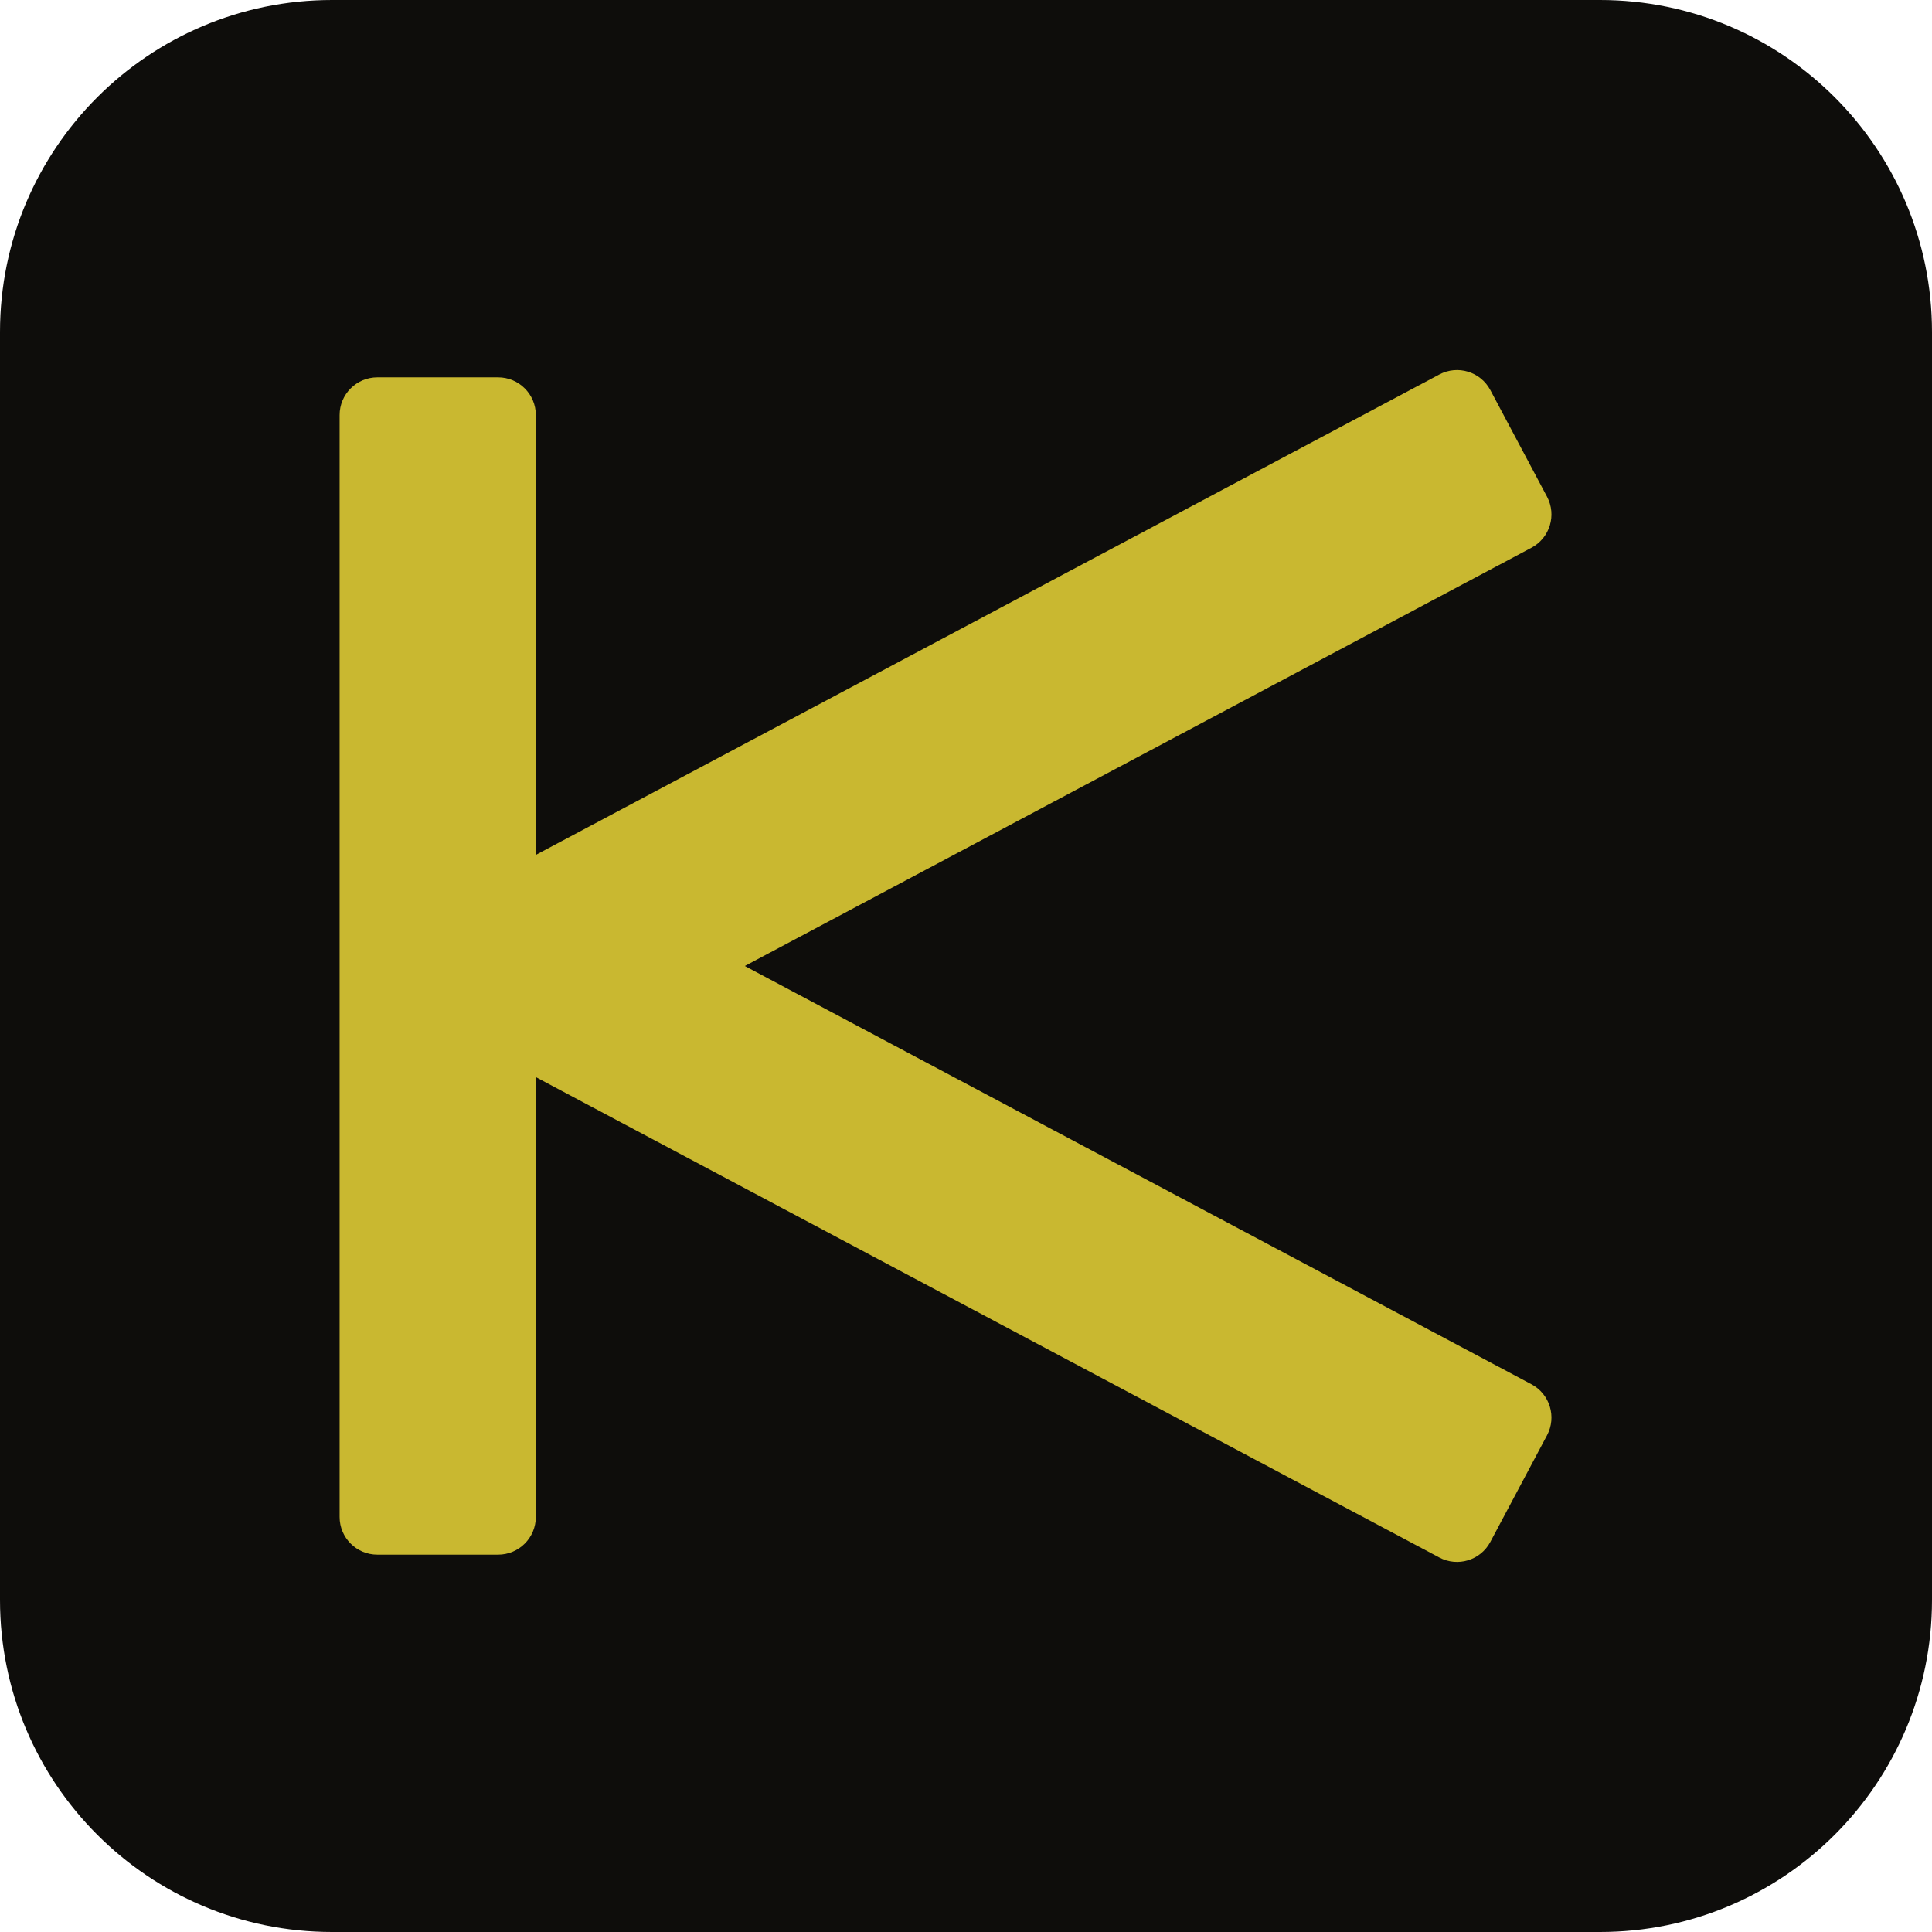
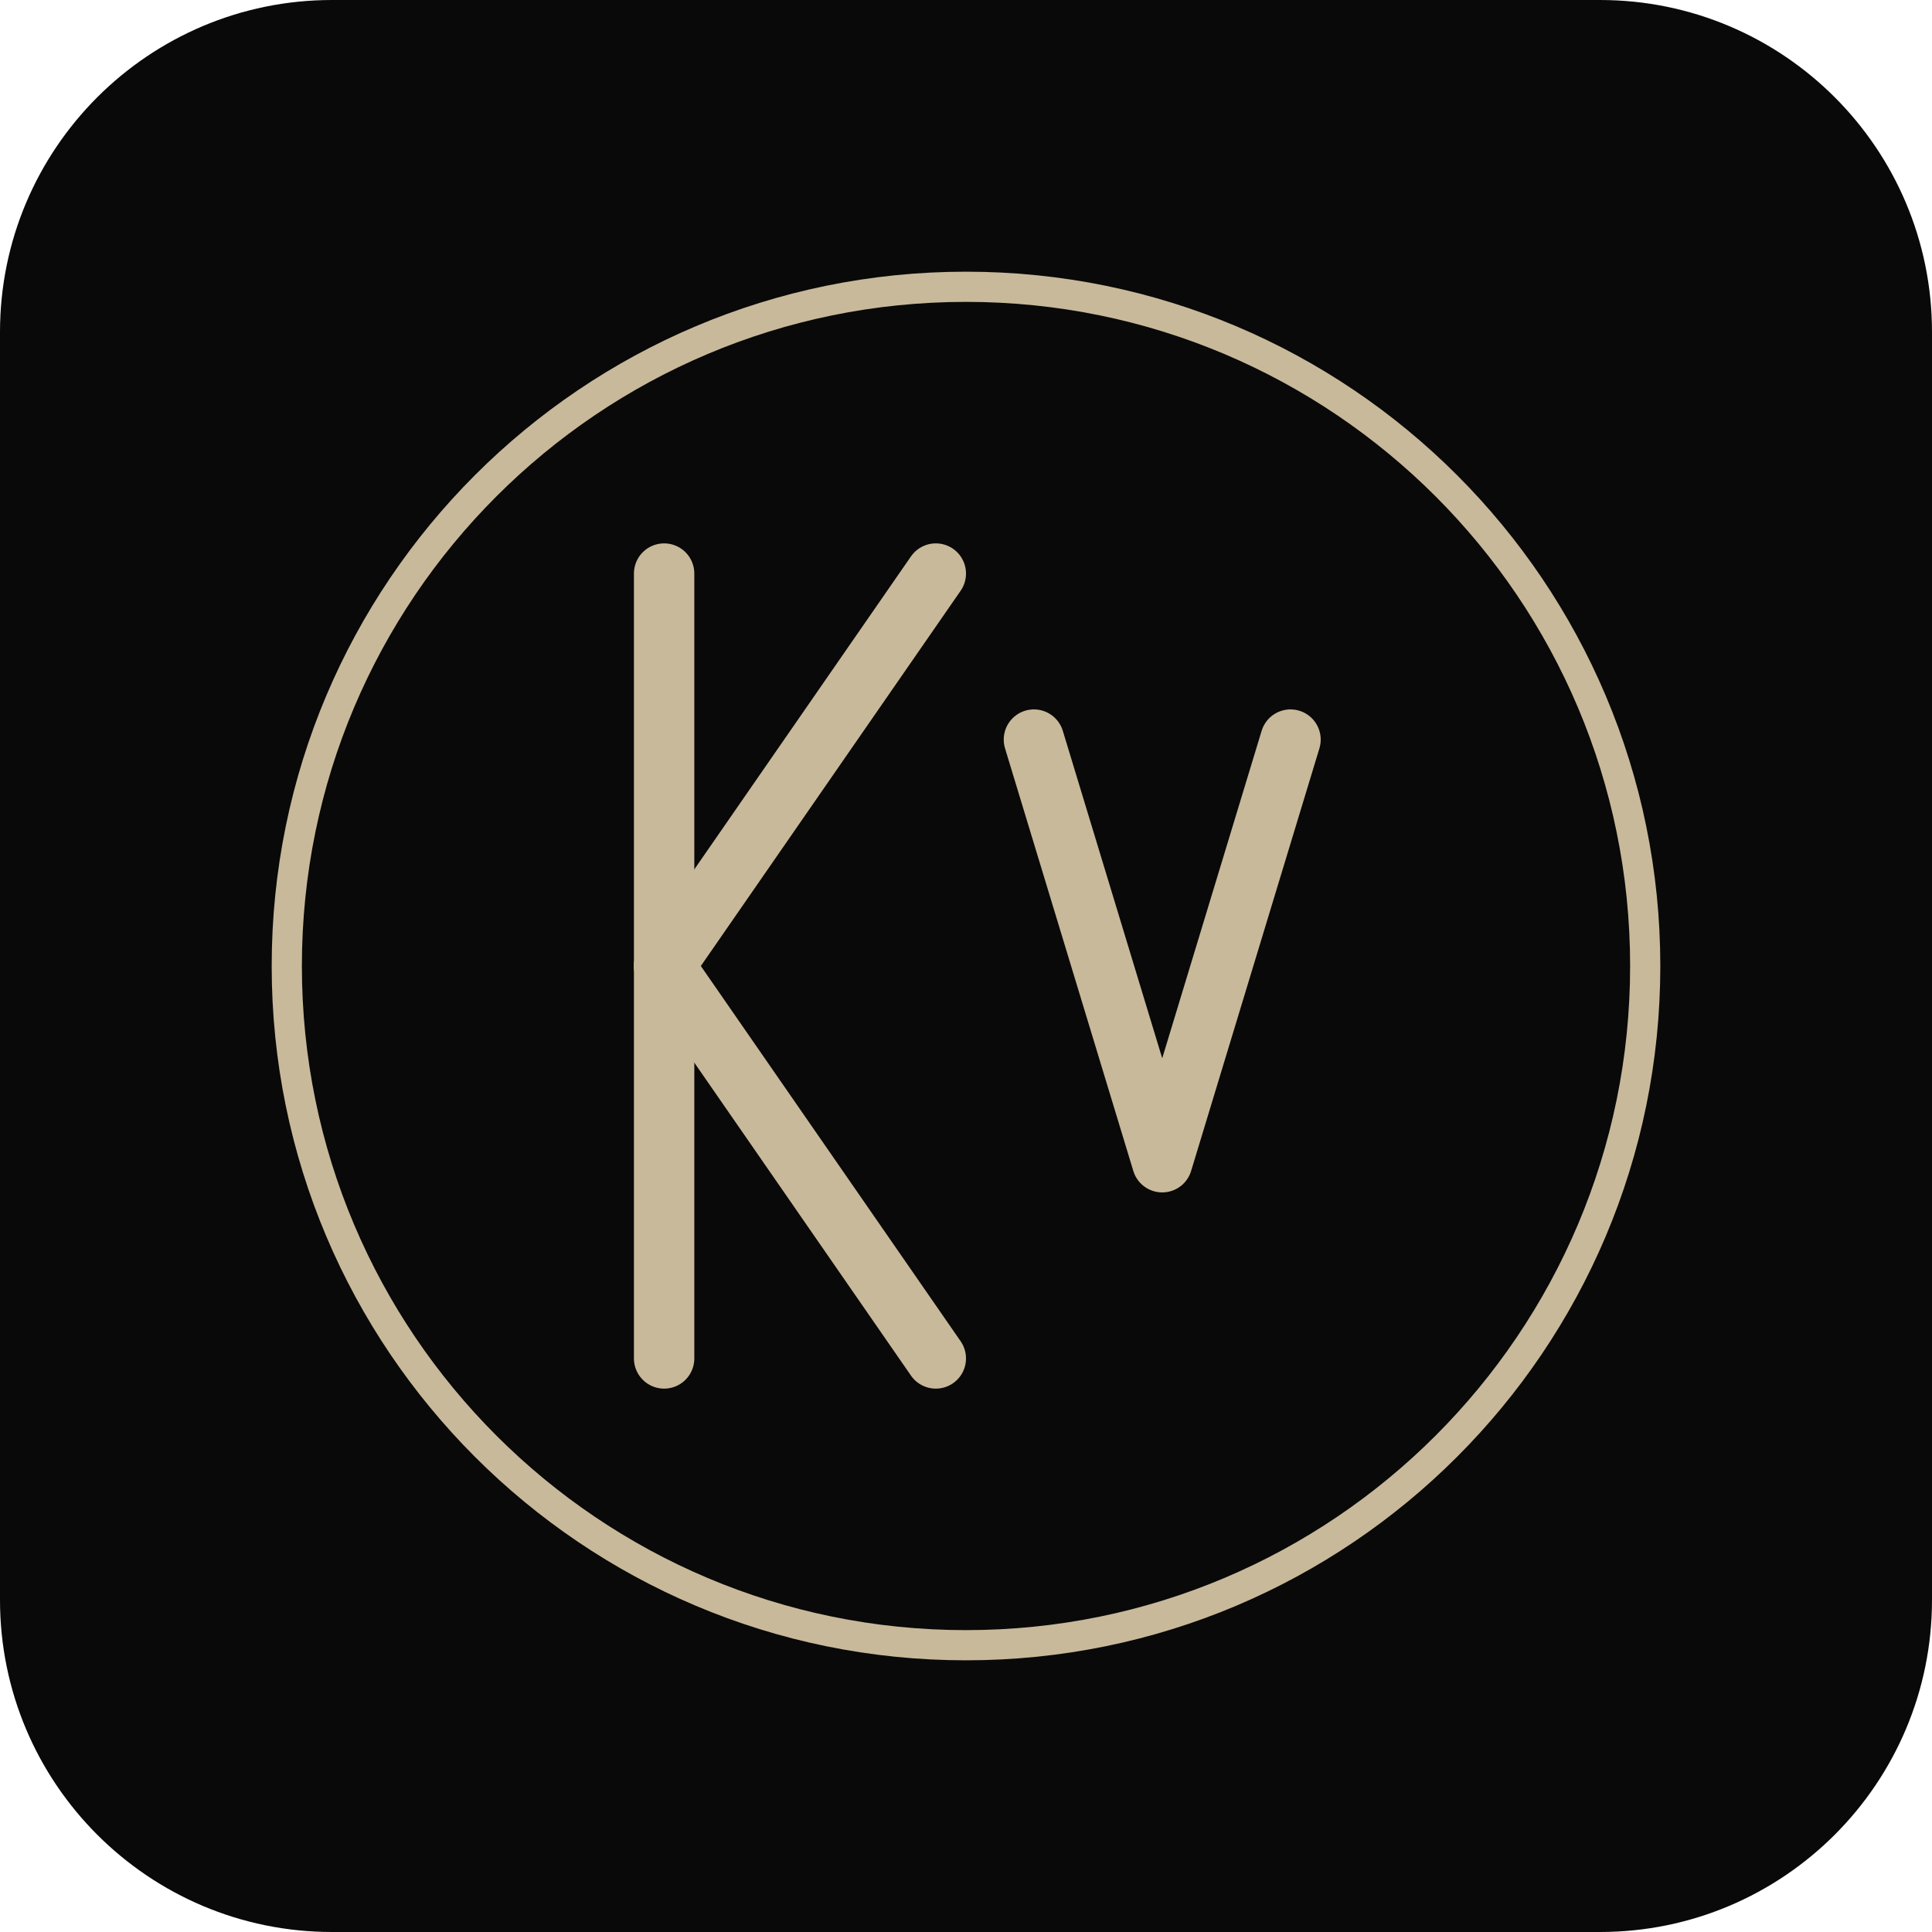
<svg xmlns="http://www.w3.org/2000/svg" viewBox="0 0 512 512">
-   <rect width="512" height="512" rx="88" fill="#0E0D0B" />
-   <rect x="90" y="100" width="52" height="312" rx="10" fill="#C9B830" />
-   <rect x="142" y="230" width="295" height="52" rx="10" transform="rotate(-28 142 256)" fill="#C9B830" />
-   <rect x="142" y="230" width="295" height="52" rx="10" transform="rotate(28 142 256)" fill="#C9B830" />
+   <rect width="512" height="512" rx="88" fill="#0A0909" />
+   <circle cx="256" cy="256" r="180" stroke="#C8B99A" stroke-width="8" fill="none" />
+   <path d="M176 152 L176 360" stroke="#C8B99A" stroke-width="16" stroke-linecap="round" />
+   <path d="M176 256 L248 152" stroke="#C8B99A" stroke-width="16" stroke-linecap="round" />
+   <path d="M176 256 L248 360" stroke="#C8B99A" stroke-width="16" stroke-linecap="round" />
+   <path d="M274 196 L308 308 L342 196" stroke="#C8B99A" stroke-width="16" stroke-linecap="round" stroke-linejoin="round" fill="none" />
</svg>
